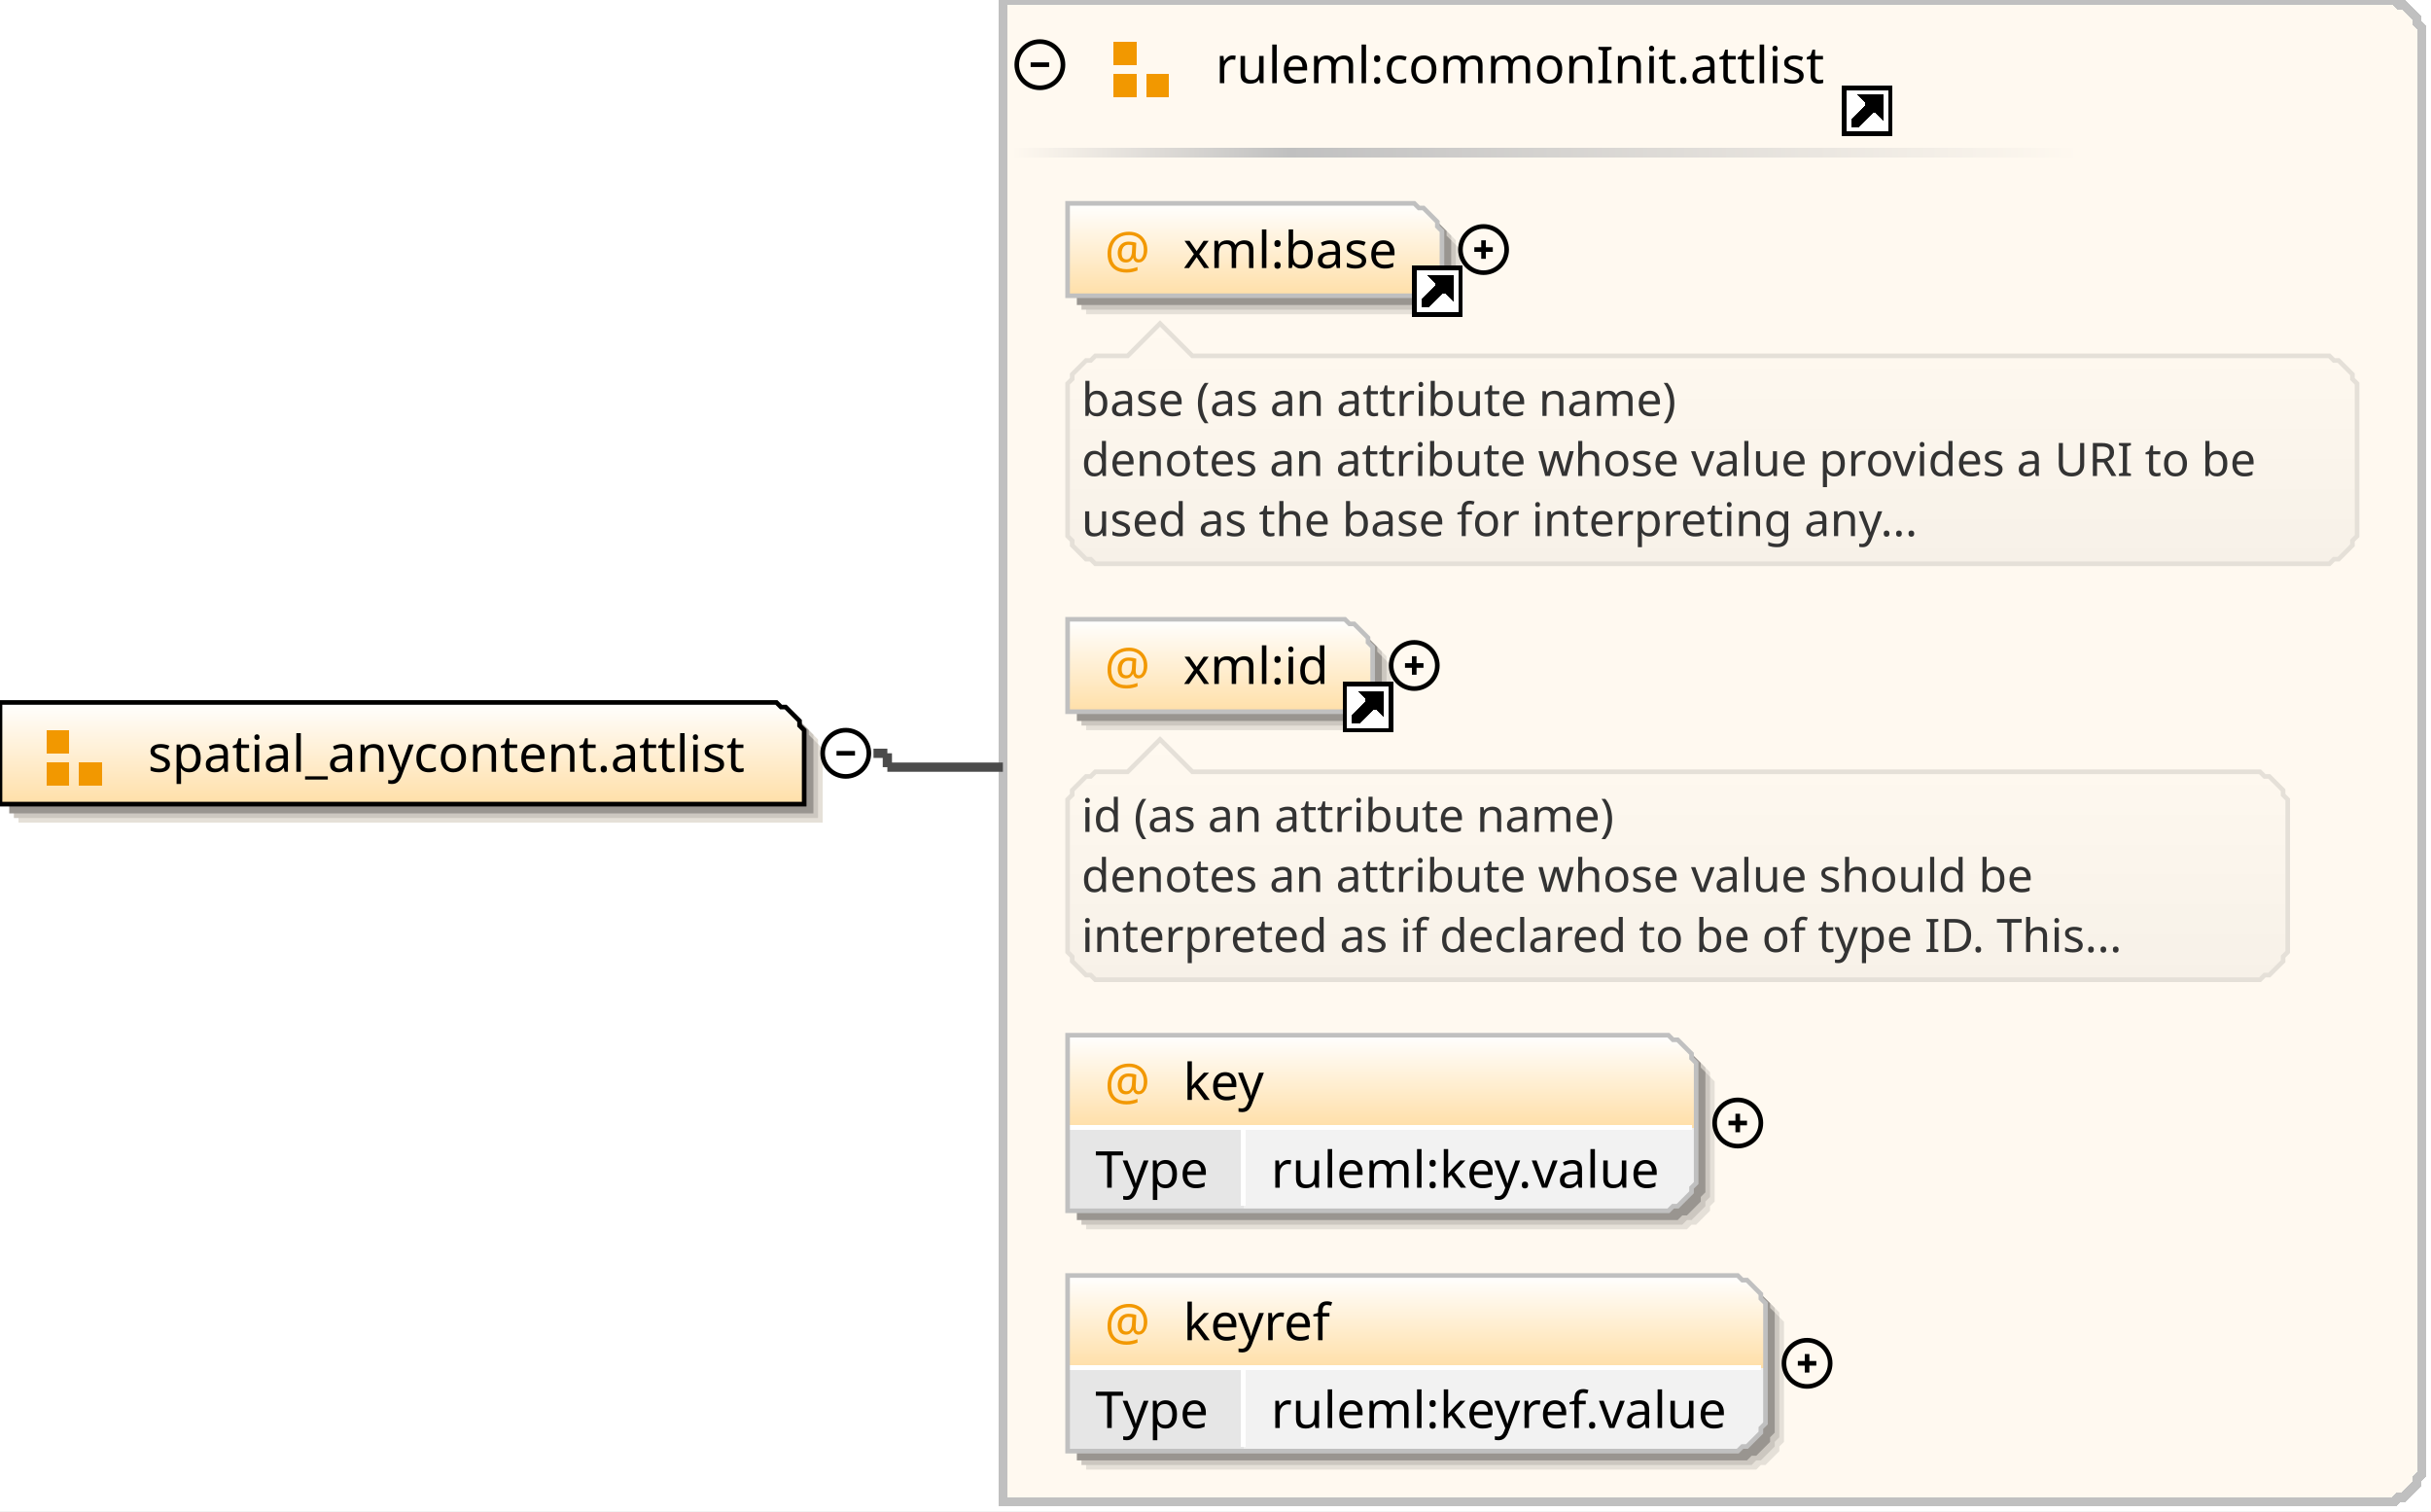
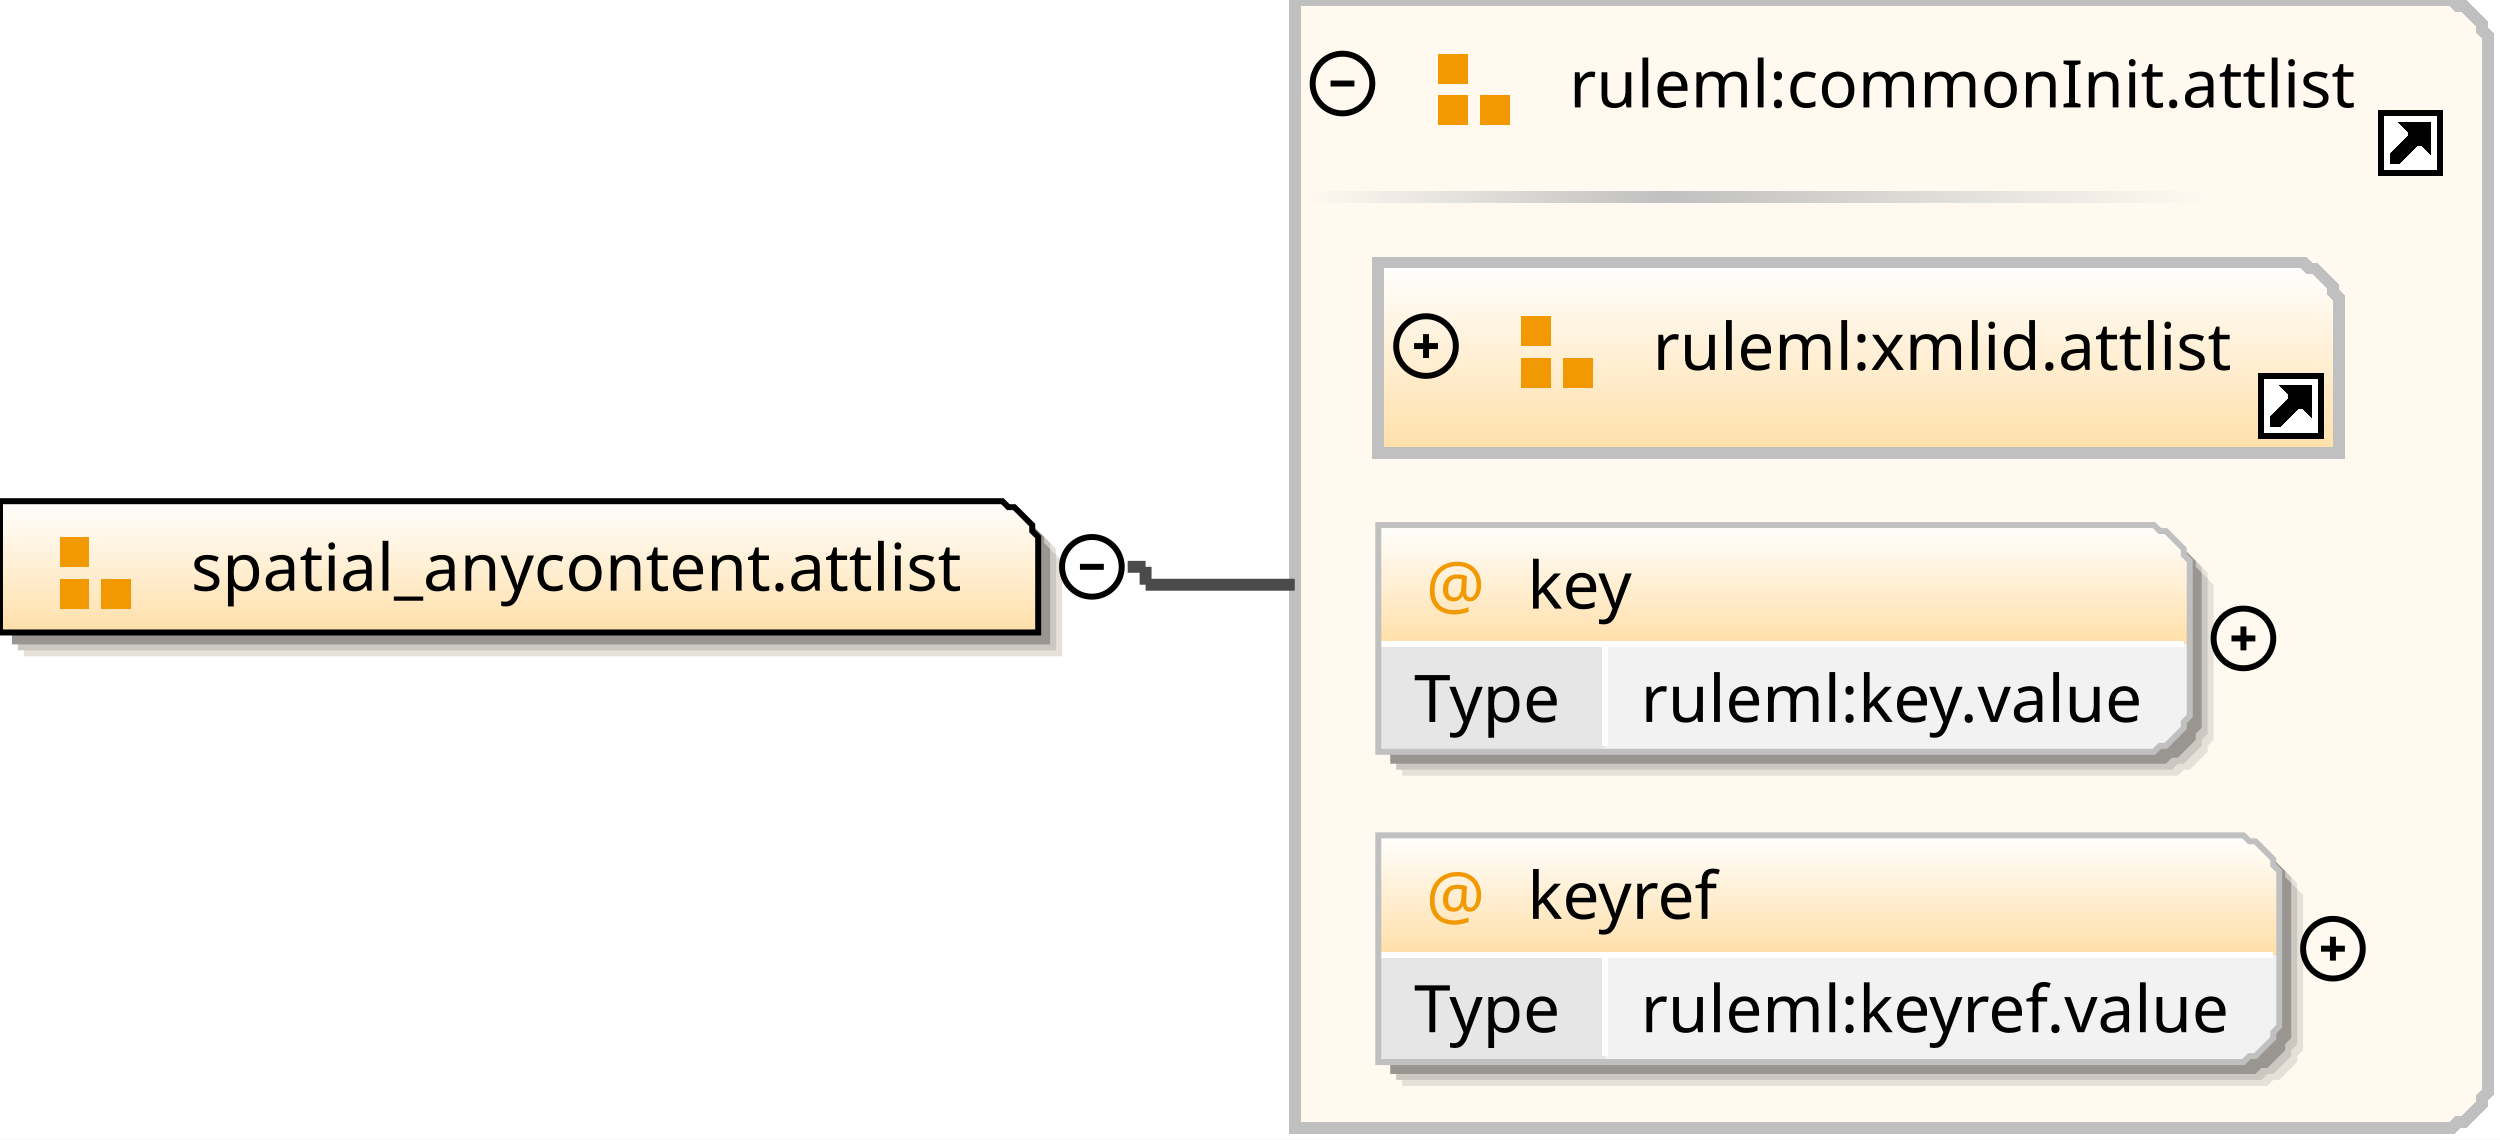
- <svg xmlns="http://www.w3.org/2000/svg" color-interpolation="auto" color-rendering="auto" fill="black" fill-opacity="1" font-family="'Dialog'" font-size="12" font-style="normal" font-weight="normal" height="327" image-rendering="auto" shape-rendering="auto" stroke="black" stroke-dasharray="none" stroke-dashoffset="0" stroke-linecap="square" stroke-linejoin="miter" stroke-miterlimit="10" stroke-opacity="1" stroke-width="1" text-rendering="auto" width="526">
+ <svg xmlns="http://www.w3.org/2000/svg" color-interpolation="auto" color-rendering="auto" fill="black" fill-opacity="1" font-family="'Dialog'" font-size="12" font-style="normal" font-weight="normal" height="191" image-rendering="auto" shape-rendering="auto" stroke="black" stroke-dasharray="none" stroke-dashoffset="0" stroke-linecap="square" stroke-linejoin="miter" stroke-miterlimit="10" stroke-opacity="1" stroke-width="1" text-rendering="auto" width="419">
  <defs id="genericDefs" />
  <g>
    <defs id="defs1">
-       <linearGradient gradientUnits="userSpaceOnUse" id="linearGradient1" spreadMethod="pad" x1="0" x2="0" y1="152" y2="174">
+       <linearGradient gradientUnits="userSpaceOnUse" id="linearGradient1" spreadMethod="pad" x1="0" x2="0" y1="84" y2="106">
        <stop offset="0%" stop-color="white" stop-opacity="1" />
        <stop offset="100%" stop-color="rgb(255,223,168)" stop-opacity="1" />
      </linearGradient>
-       <linearGradient gradientUnits="userSpaceOnUse" id="linearGradient2" spreadMethod="pad" x1="279" x2="450" y1="32" y2="32">
+       <linearGradient gradientUnits="userSpaceOnUse" id="linearGradient2" spreadMethod="pad" x1="279" x2="370" y1="32" y2="32">
        <stop offset="0%" stop-color="silver" stop-opacity="1" />
        <stop offset="100%" stop-color="rgb(255,249,240)" stop-opacity="1" />
      </linearGradient>
      <linearGradient gradientUnits="userSpaceOnUse" id="linearGradient3" spreadMethod="pad" x1="219" x2="279" y1="32" y2="32">
        <stop offset="0%" stop-color="rgb(255,249,240)" stop-opacity="1" />
        <stop offset="100%" stop-color="silver" stop-opacity="1" />
      </linearGradient>
-       <linearGradient gradientUnits="userSpaceOnUse" id="linearGradient4" spreadMethod="pad" x1="231" x2="231" y1="44" y2="64">
+       <linearGradient gradientUnits="userSpaceOnUse" id="linearGradient4" spreadMethod="pad" x1="231" x2="231" y1="44" y2="76">
        <stop offset="0%" stop-color="white" stop-opacity="1" />
        <stop offset="100%" stop-color="rgb(255,223,168)" stop-opacity="1" />
      </linearGradient>
-       <linearGradient gradientUnits="userSpaceOnUse" id="linearGradient5" spreadMethod="pad" x1="231" x2="231" y1="70" y2="122">
-         <stop offset="0%" stop-color="rgb(255,249,240)" stop-opacity="1" />
-         <stop offset="100%" stop-color="rgb(247,241,232)" stop-opacity="1" />
-       </linearGradient>
-       <linearGradient gradientUnits="userSpaceOnUse" id="linearGradient6" spreadMethod="pad" x1="231" x2="231" y1="134" y2="154">
+       <linearGradient gradientUnits="userSpaceOnUse" id="linearGradient5" spreadMethod="pad" x1="231" x2="231" y1="88" y2="108">
        <stop offset="0%" stop-color="white" stop-opacity="1" />
        <stop offset="100%" stop-color="rgb(255,223,168)" stop-opacity="1" />
      </linearGradient>
-       <linearGradient gradientUnits="userSpaceOnUse" id="linearGradient7" spreadMethod="pad" x1="231" x2="231" y1="160" y2="212">
-         <stop offset="0%" stop-color="rgb(255,249,240)" stop-opacity="1" />
-         <stop offset="100%" stop-color="rgb(247,241,232)" stop-opacity="1" />
-       </linearGradient>
-       <linearGradient gradientUnits="userSpaceOnUse" id="linearGradient8" spreadMethod="pad" x1="231" x2="231" y1="224" y2="244">
-         <stop offset="0%" stop-color="white" stop-opacity="1" />
-         <stop offset="100%" stop-color="rgb(255,223,168)" stop-opacity="1" />
-       </linearGradient>
-       <linearGradient gradientUnits="userSpaceOnUse" id="linearGradient9" spreadMethod="pad" x1="231" x2="231" y1="276" y2="296">
+       <linearGradient gradientUnits="userSpaceOnUse" id="linearGradient6" spreadMethod="pad" x1="231" x2="231" y1="140" y2="160">
        <stop offset="0%" stop-color="white" stop-opacity="1" />
        <stop offset="100%" stop-color="rgb(255,223,168)" stop-opacity="1" />
      </linearGradient>
      <clipPath clipPathUnits="userSpaceOnUse" id="clipPath1">
-         <path d="M0 0 L526 0 L526 327 L0 327 L0 0 Z" />
+         <path d="M0 0 L419 0 L419 191 L0 191 L0 0 Z" />
      </clipPath>
    </defs>
    <g fill="white" stroke="white" text-rendering="geometricPrecision">
-       <rect clip-path="url(#clipPath1)" height="327" stroke="none" width="526" x="0" y="0" />
+       <rect clip-path="url(#clipPath1)" height="191" stroke="none" width="419" x="0" y="0" />
    </g>
    <g fill="rgb(229,224,216)" font-family="sans-serif" font-size="11" stroke="rgb(229,224,216)" text-rendering="geometricPrecision">
-       <polygon clip-path="url(#clipPath1)" points=" 4 156 172 156 173 157 174 157 175 158 176 159 177 160 177 161 178 162 178 178 4 178" stroke="none" />
-       <polygon clip-path="url(#clipPath1)" fill="rgb(204,199,192)" points=" 3 155 171 155 172 156 173 156 174 157 175 158 176 159 176 160 177 161 177 177 3 177" stroke="none" />
-       <polygon clip-path="url(#clipPath1)" fill="rgb(153,149,144)" points=" 2 154 170 154 171 155 172 155 173 156 174 157 175 158 175 159 176 160 176 176 2 176" stroke="none" />
-       <polygon clip-path="url(#clipPath1)" fill="url(#linearGradient1)" points=" 0 152 168 152 169 153 170 153 171 154 172 155 173 156 173 157 174 158 174 174 0 174" shape-rendering="crispEdges" stroke="none" />
-       <polygon clip-path="url(#clipPath1)" fill="none" points=" 0 152 168 152 169 153 170 153 171 154 172 155 173 156 173 157 174 158 174 174 0 174" stroke="black" stroke-linecap="butt" />
+       <polygon clip-path="url(#clipPath1)" points=" 4 88 172 88 173 89 174 89 175 90 176 91 177 92 177 93 178 94 178 110 4 110" stroke="none" />
+       <polygon clip-path="url(#clipPath1)" fill="rgb(204,199,192)" points=" 3 87 171 87 172 88 173 88 174 89 175 90 176 91 176 92 177 93 177 109 3 109" stroke="none" />
+       <polygon clip-path="url(#clipPath1)" fill="rgb(153,149,144)" points=" 2 86 170 86 171 87 172 87 173 88 174 89 175 90 175 91 176 92 176 108 2 108" stroke="none" />
+       <polygon clip-path="url(#clipPath1)" fill="url(#linearGradient1)" points=" 0 84 168 84 169 85 170 85 171 86 172 87 173 88 173 89 174 90 174 106 0 106" shape-rendering="crispEdges" stroke="none" />
+       <polygon clip-path="url(#clipPath1)" fill="none" points=" 0 84 168 84 169 85 170 85 171 86 172 87 173 88 173 89 174 90 174 106 0 106" stroke="black" stroke-linecap="butt" />
    </g>
    <g fill="rgb(242,152,0)" font-family="sans-serif" font-size="11" shape-rendering="crispEdges" stroke="rgb(242,152,0)" stroke-linecap="butt" text-rendering="geometricPrecision">
-       <rect clip-path="url(#clipPath1)" height="5" stroke="none" width="5" x="10" y="158" />
-       <rect clip-path="url(#clipPath1)" height="5" stroke="none" width="5" x="10" y="165" />
-       <rect clip-path="url(#clipPath1)" height="5" stroke="none" width="5" x="17" y="165" />
-       <text clip-path="url(#clipPath1)" fill="black" stroke="none" x="32" xml:space="preserve" y="167">spatial_anycontent.attlist</text>
-       <circle clip-path="url(#clipPath1)" cx="183" cy="163" fill="none" r="5" shape-rendering="auto" stroke="black" />
-       <line clip-path="url(#clipPath1)" fill="none" shape-rendering="auto" stroke="black" x1="181" x2="185" y1="163" y2="163" />
-       <polygon clip-path="url(#clipPath1)" fill="rgb(255,249,240)" points=" 217 0 518 0 519 1 520 1 521 2 522 3 523 4 523 5 524 6 524 319 523 320 523 321 522 322 521 323 520 324 519 324 518 325 217 325" stroke="none" stroke-width="2" />
-       <polygon clip-path="url(#clipPath1)" fill="none" points=" 217 0 518 0 519 1 520 1 521 2 522 3 523 4 523 5 524 6 524 319 523 320 523 321 522 322 521 323 520 324 519 324 518 325 217 325" stroke="silver" stroke-width="2" />
-       <rect clip-path="url(#clipPath1)" fill="url(#linearGradient2)" height="2" stroke="none" stroke-width="2" width="171" x="279" y="32" />
+       <rect clip-path="url(#clipPath1)" height="5" stroke="none" width="5" x="10" y="90" />
+       <rect clip-path="url(#clipPath1)" height="5" stroke="none" width="5" x="10" y="97" />
+       <rect clip-path="url(#clipPath1)" height="5" stroke="none" width="5" x="17" y="97" />
+       <text clip-path="url(#clipPath1)" fill="black" stroke="none" x="32" xml:space="preserve" y="99">spatial_anycontent.attlist</text>
+       <circle clip-path="url(#clipPath1)" cx="183" cy="95" fill="none" r="5" shape-rendering="auto" stroke="black" />
+       <line clip-path="url(#clipPath1)" fill="none" shape-rendering="auto" stroke="black" x1="181" x2="185" y1="95" y2="95" />
+       <polygon clip-path="url(#clipPath1)" fill="rgb(255,249,240)" points=" 217 0 411 0 412 1 413 1 414 2 415 3 416 4 416 5 417 6 417 183 416 184 416 185 415 186 414 187 413 188 412 188 411 189 217 189" stroke="none" stroke-width="2" />
+       <polygon clip-path="url(#clipPath1)" fill="none" points=" 217 0 411 0 412 1 413 1 414 2 415 3 416 4 416 5 417 6 417 183 416 184 416 185 415 186 414 187 413 188 412 188 411 189 217 189" stroke="silver" stroke-width="2" />
+       <rect clip-path="url(#clipPath1)" fill="url(#linearGradient2)" height="2" stroke="none" stroke-width="2" width="91" x="279" y="32" />
      <rect clip-path="url(#clipPath1)" fill="url(#linearGradient3)" height="2" stroke="none" stroke-width="2" width="60" x="219" y="32" />
      <rect clip-path="url(#clipPath1)" height="5" stroke="none" width="5" x="241" y="9" />
      <rect clip-path="url(#clipPath1)" height="5" stroke="none" width="5" x="241" y="16" />
      <rect clip-path="url(#clipPath1)" height="5" stroke="none" width="5" x="248" y="16" />
      <text clip-path="url(#clipPath1)" fill="black" stroke="none" x="263" xml:space="preserve" y="18">ruleml:commonInit.attlist</text>
      <rect clip-path="url(#clipPath1)" fill="white" height="10" stroke="none" width="10" x="399" y="19" />
      <polygon clip-path="url(#clipPath1)" fill="none" points=" 401 27 401 26 404 23 404 22 403 21 407 21 407 25 406 24 405 24 402 27" stroke="black" />
      <polygon clip-path="url(#clipPath1)" fill="black" points=" 401 27 401 26 404 23 404 22 403 21 407 21 407 25 406 24 405 24 402 27" stroke="none" />
      <rect clip-path="url(#clipPath1)" fill="none" height="10" stroke="black" width="10" x="399" y="19" />
      <circle clip-path="url(#clipPath1)" cx="225" cy="14" fill="none" r="5" shape-rendering="auto" stroke="black" />
      <line clip-path="url(#clipPath1)" fill="none" shape-rendering="auto" stroke="black" x1="223" x2="227" y1="14" y2="14" />
-       <polygon clip-path="url(#clipPath1)" fill="rgb(229,224,216)" points=" 235 48 310 48 311 49 312 49 313 50 314 51 315 52 315 53 316 54 316 62 315 63 315 64 314 65 313 66 312 67 311 67 310 68 235 68" shape-rendering="auto" stroke="none" />
-       <polygon clip-path="url(#clipPath1)" fill="rgb(204,199,192)" points=" 234 47 309 47 310 48 311 48 312 49 313 50 314 51 314 52 315 53 315 61 314 62 314 63 313 64 312 65 311 66 310 66 309 67 234 67" shape-rendering="auto" stroke="none" />
-       <polygon clip-path="url(#clipPath1)" fill="rgb(153,149,144)" points=" 233 46 308 46 309 47 310 47 311 48 312 49 313 50 313 51 314 52 314 60 313 61 313 62 312 63 311 64 310 65 309 65 308 66 233 66" shape-rendering="auto" stroke="none" />
-       <polygon clip-path="url(#clipPath1)" fill="url(#linearGradient4)" points=" 231 44 306 44 307 45 308 45 309 46 310 47 311 48 311 49 312 50 312 58 311 59 311 60 310 61 309 62 308 63 307 63 306 64 231 64" stroke="none" />
-       <polygon clip-path="url(#clipPath1)" fill="none" points=" 231 44 306 44 307 45 308 45 309 46 310 47 311 48 311 49 312 50 312 58 311 59 311 60 310 61 309 62 308 63 307 63 306 64 231 64" shape-rendering="auto" stroke="silver" />
-       <text clip-path="url(#clipPath1)" stroke="none" x="239" xml:space="preserve" y="58">@</text>
-       <text clip-path="url(#clipPath1)" fill="black" stroke="none" x="256" xml:space="preserve" y="58">xml:base</text>
-       <rect clip-path="url(#clipPath1)" fill="white" height="10" stroke="none" width="10" x="306" y="58" />
-       <polygon clip-path="url(#clipPath1)" fill="none" points=" 308 66 308 65 311 62 311 61 310 60 314 60 314 64 313 63 312 63 309 66" stroke="black" />
-       <polygon clip-path="url(#clipPath1)" fill="black" points=" 308 66 308 65 311 62 311 61 310 60 314 60 314 64 313 63 312 63 309 66" stroke="none" />
-       <rect clip-path="url(#clipPath1)" fill="none" height="10" stroke="black" width="10" x="306" y="58" />
-       <circle clip-path="url(#clipPath1)" cx="321" cy="54" fill="none" r="5" shape-rendering="auto" stroke="black" />
-       <line clip-path="url(#clipPath1)" fill="none" shape-rendering="auto" stroke="black" x1="319" x2="323" y1="54" y2="54" />
-       <line clip-path="url(#clipPath1)" fill="none" shape-rendering="auto" stroke="black" x1="321" x2="321" y1="52" y2="56" />
-       <polygon clip-path="url(#clipPath1)" fill="url(#linearGradient5)" points=" 231 83 232 82 232 81 233 80 234 79 235 78 236 78 237 77 244 77 251 70 258 77 504 77 505 78 506 78 507 79 508 80 509 81 509 82 510 83 510 116 509 117 509 118 508 119 507 120 506 121 505 121 504 122 237 122 236 121 235 121 234 120 233 119 232 118 232 117 231 116" stroke="none" />
-       <polygon clip-path="url(#clipPath1)" fill="none" points=" 231 83 232 82 232 81 233 80 234 79 235 78 236 78 237 77 244 77 251 70 258 77 504 77 505 78 506 78 507 79 508 80 509 81 509 82 510 83 510 116 509 117 509 118 508 119 507 120 506 121 505 121 504 122 237 122 236 121 235 121 234 120 233 119 232 118 232 117 231 116" shape-rendering="auto" stroke="rgb(229,224,216)" />
-       <text clip-path="url(#clipPath1)" fill="rgb(51,51,51)" font-size="10" stroke="none" x="234" xml:space="preserve" y="90">base (as an attribute name)</text>
-       <text clip-path="url(#clipPath1)" fill="rgb(51,51,51)" font-size="10" stroke="none" x="234" xml:space="preserve" y="103">denotes an attribute whose value provides a URI to be </text>
-       <text clip-path="url(#clipPath1)" fill="rgb(51,51,51)" font-size="10" stroke="none" x="234" xml:space="preserve" y="116">used as the base for interpreting any...</text>
-       <polygon clip-path="url(#clipPath1)" fill="rgb(229,224,216)" points=" 235 138 295 138 296 139 297 139 298 140 299 141 300 142 300 143 301 144 301 152 300 153 300 154 299 155 298 156 297 157 296 157 295 158 235 158" shape-rendering="auto" stroke="none" />
-       <polygon clip-path="url(#clipPath1)" fill="rgb(204,199,192)" points=" 234 137 294 137 295 138 296 138 297 139 298 140 299 141 299 142 300 143 300 151 299 152 299 153 298 154 297 155 296 156 295 156 294 157 234 157" shape-rendering="auto" stroke="none" />
-       <polygon clip-path="url(#clipPath1)" fill="rgb(153,149,144)" points=" 233 136 293 136 294 137 295 137 296 138 297 139 298 140 298 141 299 142 299 150 298 151 298 152 297 153 296 154 295 155 294 155 293 156 233 156" shape-rendering="auto" stroke="none" />
-       <polygon clip-path="url(#clipPath1)" fill="url(#linearGradient6)" points=" 231 134 291 134 292 135 293 135 294 136 295 137 296 138 296 139 297 140 297 148 296 149 296 150 295 151 294 152 293 153 292 153 291 154 231 154" stroke="none" />
-       <polygon clip-path="url(#clipPath1)" fill="none" points=" 231 134 291 134 292 135 293 135 294 136 295 137 296 138 296 139 297 140 297 148 296 149 296 150 295 151 294 152 293 153 292 153 291 154 231 154" shape-rendering="auto" stroke="silver" />
-       <text clip-path="url(#clipPath1)" stroke="none" x="239" xml:space="preserve" y="148">@</text>
-       <text clip-path="url(#clipPath1)" fill="black" stroke="none" x="256" xml:space="preserve" y="148">xml:id</text>
-       <rect clip-path="url(#clipPath1)" fill="white" height="10" stroke="none" width="10" x="291" y="148" />
-       <polygon clip-path="url(#clipPath1)" fill="none" points=" 293 156 293 155 296 152 296 151 295 150 299 150 299 154 298 153 297 153 294 156" stroke="black" />
-       <polygon clip-path="url(#clipPath1)" fill="black" points=" 293 156 293 155 296 152 296 151 295 150 299 150 299 154 298 153 297 153 294 156" stroke="none" />
-       <rect clip-path="url(#clipPath1)" fill="none" height="10" stroke="black" width="10" x="291" y="148" />
-       <circle clip-path="url(#clipPath1)" cx="306" cy="144" fill="none" r="5" shape-rendering="auto" stroke="black" />
-       <line clip-path="url(#clipPath1)" fill="none" shape-rendering="auto" stroke="black" x1="304" x2="308" y1="144" y2="144" />
-       <line clip-path="url(#clipPath1)" fill="none" shape-rendering="auto" stroke="black" x1="306" x2="306" y1="142" y2="146" />
-       <polygon clip-path="url(#clipPath1)" fill="url(#linearGradient7)" points=" 231 173 232 172 232 171 233 170 234 169 235 168 236 168 237 167 244 167 251 160 258 167 489 167 490 168 491 168 492 169 493 170 494 171 494 172 495 173 495 206 494 207 494 208 493 209 492 210 491 211 490 211 489 212 237 212 236 211 235 211 234 210 233 209 232 208 232 207 231 206" stroke="none" />
-       <polygon clip-path="url(#clipPath1)" fill="none" points=" 231 173 232 172 232 171 233 170 234 169 235 168 236 168 237 167 244 167 251 160 258 167 489 167 490 168 491 168 492 169 493 170 494 171 494 172 495 173 495 206 494 207 494 208 493 209 492 210 491 211 490 211 489 212 237 212 236 211 235 211 234 210 233 209 232 208 232 207 231 206" shape-rendering="auto" stroke="rgb(229,224,216)" />
-       <text clip-path="url(#clipPath1)" fill="rgb(51,51,51)" font-size="10" stroke="none" x="234" xml:space="preserve" y="180">id (as an attribute name)</text>
-       <text clip-path="url(#clipPath1)" fill="rgb(51,51,51)" font-size="10" stroke="none" x="234" xml:space="preserve" y="193">denotes an attribute whose value should be </text>
-       <text clip-path="url(#clipPath1)" fill="rgb(51,51,51)" font-size="10" stroke="none" x="234" xml:space="preserve" y="206">interpreted as if declared to be of type ID. This...</text>
-       <polygon clip-path="url(#clipPath1)" fill="rgb(229,224,216)" points=" 235 228 365 228 366 229 367 229 368 230 369 231 370 232 370 233 371 234 371 260 370 261 370 262 369 263 368 264 367 265 366 265 365 266 235 266" shape-rendering="auto" stroke="none" />
-       <polygon clip-path="url(#clipPath1)" fill="rgb(204,199,192)" points=" 234 227 364 227 365 228 366 228 367 229 368 230 369 231 369 232 370 233 370 259 369 260 369 261 368 262 367 263 366 264 365 264 364 265 234 265" shape-rendering="auto" stroke="none" />
-       <polygon clip-path="url(#clipPath1)" fill="rgb(153,149,144)" points=" 233 226 363 226 364 227 365 227 366 228 367 229 368 230 368 231 369 232 369 258 368 259 368 260 367 261 366 262 365 263 364 263 363 264 233 264" shape-rendering="auto" stroke="none" />
-       <polygon clip-path="url(#clipPath1)" fill="url(#linearGradient8)" points=" 231 224 361 224 362 225 363 225 364 226 365 227 366 228 366 229 367 230 367 244 366 244 366 244 365 244 364 244 363 244 362 244 361 244 231 244" stroke="none" />
-       <polygon clip-path="url(#clipPath1)" fill="rgb(230,230,230)" points=" 231 244 269 244 269 244 269 244 269 244 269 244 269 244 269 244 269 244 269 256 269 257 269 258 269 259 269 260 269 261 269 261 269 262 231 262" stroke="none" />
-       <polygon clip-path="url(#clipPath1)" fill="rgb(242,242,242)" points=" 269 244 361 244 362 244 363 244 364 244 365 244 366 244 366 244 367 244 367 256 366 257 366 258 365 259 364 260 363 261 362 261 361 262 269 262" stroke="none" />
-       <line clip-path="url(#clipPath1)" fill="none" stroke="white" x1="231" x2="366" y1="244" y2="244" />
-       <text clip-path="url(#clipPath1)" fill="black" stroke="none" x="237" xml:space="preserve" y="257">Type</text>
-       <text clip-path="url(#clipPath1)" fill="black" stroke="none" x="275" xml:space="preserve" y="257">ruleml:key.value</text>
-       <line clip-path="url(#clipPath1)" fill="none" stroke="white" x1="269" x2="269" y1="244" y2="261" />
-       <polygon clip-path="url(#clipPath1)" fill="none" points=" 231 224 361 224 362 225 363 225 364 226 365 227 366 228 366 229 367 230 367 256 366 257 366 258 365 259 364 260 363 261 362 261 361 262 231 262" shape-rendering="auto" stroke="silver" />
-       <text clip-path="url(#clipPath1)" stroke="none" x="239" xml:space="preserve" y="238">@</text>
-       <text clip-path="url(#clipPath1)" fill="black" stroke="none" x="256" xml:space="preserve" y="238">key</text>
-       <circle clip-path="url(#clipPath1)" cx="376" cy="243" fill="none" r="5" shape-rendering="auto" stroke="black" />
-       <line clip-path="url(#clipPath1)" fill="none" shape-rendering="auto" stroke="black" x1="374" x2="378" y1="243" y2="243" />
-       <line clip-path="url(#clipPath1)" fill="none" shape-rendering="auto" stroke="black" x1="376" x2="376" y1="241" y2="245" />
-       <polygon clip-path="url(#clipPath1)" fill="rgb(229,224,216)" points=" 235 280 380 280 381 281 382 281 383 282 384 283 385 284 385 285 386 286 386 312 385 313 385 314 384 315 383 316 382 317 381 317 380 318 235 318" shape-rendering="auto" stroke="none" />
-       <polygon clip-path="url(#clipPath1)" fill="rgb(204,199,192)" points=" 234 279 379 279 380 280 381 280 382 281 383 282 384 283 384 284 385 285 385 311 384 312 384 313 383 314 382 315 381 316 380 316 379 317 234 317" shape-rendering="auto" stroke="none" />
-       <polygon clip-path="url(#clipPath1)" fill="rgb(153,149,144)" points=" 233 278 378 278 379 279 380 279 381 280 382 281 383 282 383 283 384 284 384 310 383 311 383 312 382 313 381 314 380 315 379 315 378 316 233 316" shape-rendering="auto" stroke="none" />
-       <polygon clip-path="url(#clipPath1)" fill="url(#linearGradient9)" points=" 231 276 376 276 377 277 378 277 379 278 380 279 381 280 381 281 382 282 382 296 381 296 381 296 380 296 379 296 378 296 377 296 376 296 231 296" stroke="none" />
-       <polygon clip-path="url(#clipPath1)" fill="rgb(230,230,230)" points=" 231 296 269 296 269 296 269 296 269 296 269 296 269 296 269 296 269 296 269 308 269 309 269 310 269 311 269 312 269 313 269 313 269 314 231 314" stroke="none" />
-       <polygon clip-path="url(#clipPath1)" fill="rgb(242,242,242)" points=" 269 296 376 296 377 296 378 296 379 296 380 296 381 296 381 296 382 296 382 308 381 309 381 310 380 311 379 312 378 313 377 313 376 314 269 314" stroke="none" />
-       <line clip-path="url(#clipPath1)" fill="none" stroke="white" x1="231" x2="381" y1="296" y2="296" />
-       <text clip-path="url(#clipPath1)" fill="black" stroke="none" x="237" xml:space="preserve" y="309">Type</text>
-       <text clip-path="url(#clipPath1)" fill="black" stroke="none" x="275" xml:space="preserve" y="309">ruleml:keyref.value</text>
-       <line clip-path="url(#clipPath1)" fill="none" stroke="white" x1="269" x2="269" y1="296" y2="313" />
-       <polygon clip-path="url(#clipPath1)" fill="none" points=" 231 276 376 276 377 277 378 277 379 278 380 279 381 280 381 281 382 282 382 308 381 309 381 310 380 311 379 312 378 313 377 313 376 314 231 314" shape-rendering="auto" stroke="silver" />
-       <text clip-path="url(#clipPath1)" stroke="none" x="239" xml:space="preserve" y="290">@</text>
-       <text clip-path="url(#clipPath1)" fill="black" stroke="none" x="256" xml:space="preserve" y="290">keyref</text>
-       <circle clip-path="url(#clipPath1)" cx="391" cy="295" fill="none" r="5" shape-rendering="auto" stroke="black" />
-       <line clip-path="url(#clipPath1)" fill="none" shape-rendering="auto" stroke="black" x1="389" x2="393" y1="295" y2="295" />
-       <line clip-path="url(#clipPath1)" fill="none" shape-rendering="auto" stroke="black" x1="391" x2="391" y1="293" y2="297" />
+       <polygon clip-path="url(#clipPath1)" fill="url(#linearGradient4)" points=" 231 44 386 44 387 45 388 45 389 46 390 47 391 48 391 49 392 50 392 76 231 76" stroke="none" stroke-width="2" />
+       <polygon clip-path="url(#clipPath1)" fill="none" points=" 231 44 386 44 387 45 388 45 389 46 390 47 391 48 391 49 392 50 392 76 231 76" stroke="silver" stroke-width="2" />
+       <rect clip-path="url(#clipPath1)" height="5" stroke="none" width="5" x="255" y="53" />
+       <rect clip-path="url(#clipPath1)" height="5" stroke="none" width="5" x="255" y="60" />
+       <rect clip-path="url(#clipPath1)" height="5" stroke="none" width="5" x="262" y="60" />
+       <text clip-path="url(#clipPath1)" fill="black" stroke="none" x="277" xml:space="preserve" y="62">ruleml:xmlid.attlist</text>
+       <rect clip-path="url(#clipPath1)" fill="white" height="10" stroke="none" width="10" x="379" y="63" />
+       <polygon clip-path="url(#clipPath1)" fill="none" points=" 381 71 381 70 384 67 384 66 383 65 387 65 387 69 386 68 385 68 382 71" stroke="black" />
+       <polygon clip-path="url(#clipPath1)" fill="black" points=" 381 71 381 70 384 67 384 66 383 65 387 65 387 69 386 68 385 68 382 71" stroke="none" />
+       <rect clip-path="url(#clipPath1)" fill="none" height="10" stroke="black" width="10" x="379" y="63" />
+       <circle clip-path="url(#clipPath1)" cx="239" cy="58" fill="none" r="5" shape-rendering="auto" stroke="black" />
+       <line clip-path="url(#clipPath1)" fill="none" shape-rendering="auto" stroke="black" x1="237" x2="241" y1="58" y2="58" />
+       <line clip-path="url(#clipPath1)" fill="none" shape-rendering="auto" stroke="black" x1="239" x2="239" y1="56" y2="60" />
+       <polygon clip-path="url(#clipPath1)" fill="rgb(229,224,216)" points=" 235 92 365 92 366 93 367 93 368 94 369 95 370 96 370 97 371 98 371 124 370 125 370 126 369 127 368 128 367 129 366 129 365 130 235 130" shape-rendering="auto" stroke="none" />
+       <polygon clip-path="url(#clipPath1)" fill="rgb(204,199,192)" points=" 234 91 364 91 365 92 366 92 367 93 368 94 369 95 369 96 370 97 370 123 369 124 369 125 368 126 367 127 366 128 365 128 364 129 234 129" shape-rendering="auto" stroke="none" />
+       <polygon clip-path="url(#clipPath1)" fill="rgb(153,149,144)" points=" 233 90 363 90 364 91 365 91 366 92 367 93 368 94 368 95 369 96 369 122 368 123 368 124 367 125 366 126 365 127 364 127 363 128 233 128" shape-rendering="auto" stroke="none" />
+       <polygon clip-path="url(#clipPath1)" fill="url(#linearGradient5)" points=" 231 88 361 88 362 89 363 89 364 90 365 91 366 92 366 93 367 94 367 108 366 108 366 108 365 108 364 108 363 108 362 108 361 108 231 108" stroke="none" />
+       <polygon clip-path="url(#clipPath1)" fill="rgb(230,230,230)" points=" 231 108 269 108 269 108 269 108 269 108 269 108 269 108 269 108 269 108 269 120 269 121 269 122 269 123 269 124 269 125 269 125 269 126 231 126" stroke="none" />
+       <polygon clip-path="url(#clipPath1)" fill="rgb(242,242,242)" points=" 269 108 361 108 362 108 363 108 364 108 365 108 366 108 366 108 367 108 367 120 366 121 366 122 365 123 364 124 363 125 362 125 361 126 269 126" stroke="none" />
+       <line clip-path="url(#clipPath1)" fill="none" stroke="white" x1="231" x2="366" y1="108" y2="108" />
+       <text clip-path="url(#clipPath1)" fill="black" stroke="none" x="237" xml:space="preserve" y="121">Type</text>
+       <text clip-path="url(#clipPath1)" fill="black" stroke="none" x="275" xml:space="preserve" y="121">ruleml:key.value</text>
+       <line clip-path="url(#clipPath1)" fill="none" stroke="white" x1="269" x2="269" y1="108" y2="125" />
+       <polygon clip-path="url(#clipPath1)" fill="none" points=" 231 88 361 88 362 89 363 89 364 90 365 91 366 92 366 93 367 94 367 120 366 121 366 122 365 123 364 124 363 125 362 125 361 126 231 126" shape-rendering="auto" stroke="silver" />
+       <text clip-path="url(#clipPath1)" stroke="none" x="239" xml:space="preserve" y="102">@</text>
+       <text clip-path="url(#clipPath1)" fill="black" stroke="none" x="256" xml:space="preserve" y="102">key</text>
+       <circle clip-path="url(#clipPath1)" cx="376" cy="107" fill="none" r="5" shape-rendering="auto" stroke="black" />
+       <line clip-path="url(#clipPath1)" fill="none" shape-rendering="auto" stroke="black" x1="374" x2="378" y1="107" y2="107" />
+       <line clip-path="url(#clipPath1)" fill="none" shape-rendering="auto" stroke="black" x1="376" x2="376" y1="105" y2="109" />
+       <polygon clip-path="url(#clipPath1)" fill="rgb(229,224,216)" points=" 235 144 380 144 381 145 382 145 383 146 384 147 385 148 385 149 386 150 386 176 385 177 385 178 384 179 383 180 382 181 381 181 380 182 235 182" shape-rendering="auto" stroke="none" />
+       <polygon clip-path="url(#clipPath1)" fill="rgb(204,199,192)" points=" 234 143 379 143 380 144 381 144 382 145 383 146 384 147 384 148 385 149 385 175 384 176 384 177 383 178 382 179 381 180 380 180 379 181 234 181" shape-rendering="auto" stroke="none" />
+       <polygon clip-path="url(#clipPath1)" fill="rgb(153,149,144)" points=" 233 142 378 142 379 143 380 143 381 144 382 145 383 146 383 147 384 148 384 174 383 175 383 176 382 177 381 178 380 179 379 179 378 180 233 180" shape-rendering="auto" stroke="none" />
+       <polygon clip-path="url(#clipPath1)" fill="url(#linearGradient6)" points=" 231 140 376 140 377 141 378 141 379 142 380 143 381 144 381 145 382 146 382 160 381 160 381 160 380 160 379 160 378 160 377 160 376 160 231 160" stroke="none" />
+       <polygon clip-path="url(#clipPath1)" fill="rgb(230,230,230)" points=" 231 160 269 160 269 160 269 160 269 160 269 160 269 160 269 160 269 160 269 172 269 173 269 174 269 175 269 176 269 177 269 177 269 178 231 178" stroke="none" />
+       <polygon clip-path="url(#clipPath1)" fill="rgb(242,242,242)" points=" 269 160 376 160 377 160 378 160 379 160 380 160 381 160 381 160 382 160 382 172 381 173 381 174 380 175 379 176 378 177 377 177 376 178 269 178" stroke="none" />
+       <line clip-path="url(#clipPath1)" fill="none" stroke="white" x1="231" x2="381" y1="160" y2="160" />
+       <text clip-path="url(#clipPath1)" fill="black" stroke="none" x="237" xml:space="preserve" y="173">Type</text>
+       <text clip-path="url(#clipPath1)" fill="black" stroke="none" x="275" xml:space="preserve" y="173">ruleml:keyref.value</text>
+       <line clip-path="url(#clipPath1)" fill="none" stroke="white" x1="269" x2="269" y1="160" y2="177" />
+       <polygon clip-path="url(#clipPath1)" fill="none" points=" 231 140 376 140 377 141 378 141 379 142 380 143 381 144 381 145 382 146 382 172 381 173 381 174 380 175 379 176 378 177 377 177 376 178 231 178" shape-rendering="auto" stroke="silver" />
+       <text clip-path="url(#clipPath1)" stroke="none" x="239" xml:space="preserve" y="154">@</text>
+       <text clip-path="url(#clipPath1)" fill="black" stroke="none" x="256" xml:space="preserve" y="154">keyref</text>
+       <circle clip-path="url(#clipPath1)" cx="391" cy="159" fill="none" r="5" shape-rendering="auto" stroke="black" />
+       <line clip-path="url(#clipPath1)" fill="none" shape-rendering="auto" stroke="black" x1="389" x2="393" y1="159" y2="159" />
+       <line clip-path="url(#clipPath1)" fill="none" shape-rendering="auto" stroke="black" x1="391" x2="391" y1="157" y2="161" />
    </g>
    <g fill="rgb(75,75,75)" font-family="sans-serif" font-size="11" stroke="rgb(75,75,75)" stroke-linecap="butt" stroke-width="2" text-rendering="geometricPrecision">
-       <line clip-path="url(#clipPath1)" fill="none" x1="189" x2="192" y1="163" y2="163" />
-       <line clip-path="url(#clipPath1)" fill="none" x1="192" x2="192" y1="163" y2="166" />
-       <line clip-path="url(#clipPath1)" fill="none" x1="192" x2="217" y1="166" y2="166" />
+       <line clip-path="url(#clipPath1)" fill="none" x1="189" x2="192" y1="95" y2="95" />
+       <line clip-path="url(#clipPath1)" fill="none" x1="192" x2="192" y1="95" y2="98" />
+       <line clip-path="url(#clipPath1)" fill="none" x1="192" x2="217" y1="98" y2="98" />
    </g>
  </g>
</svg>
